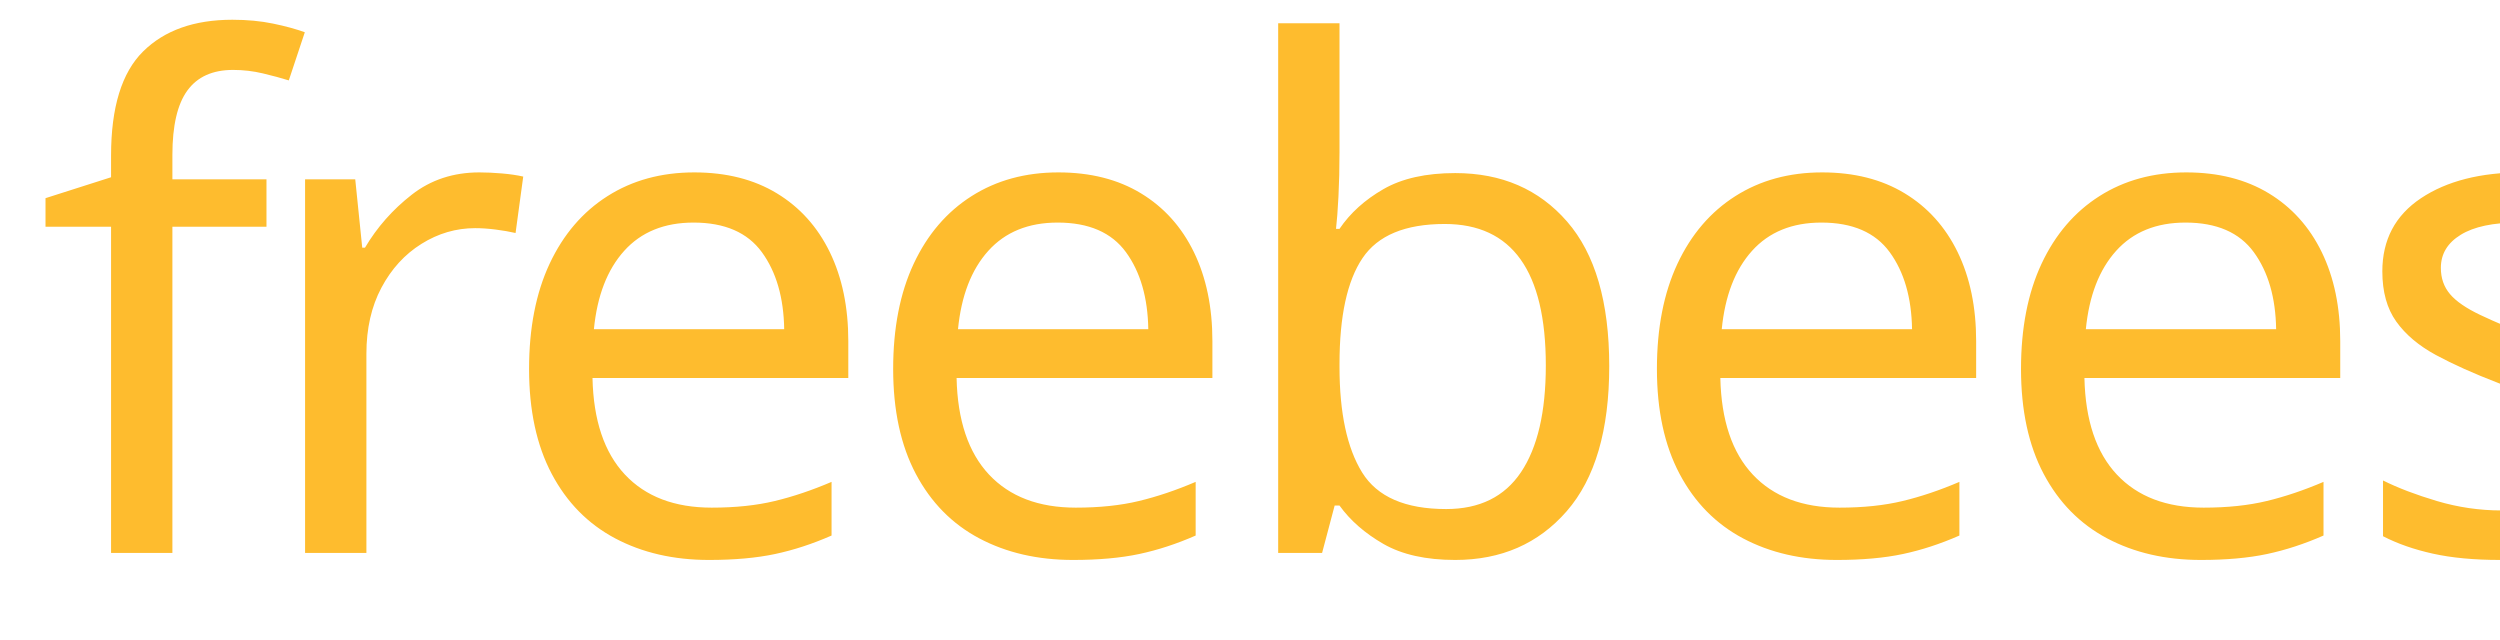
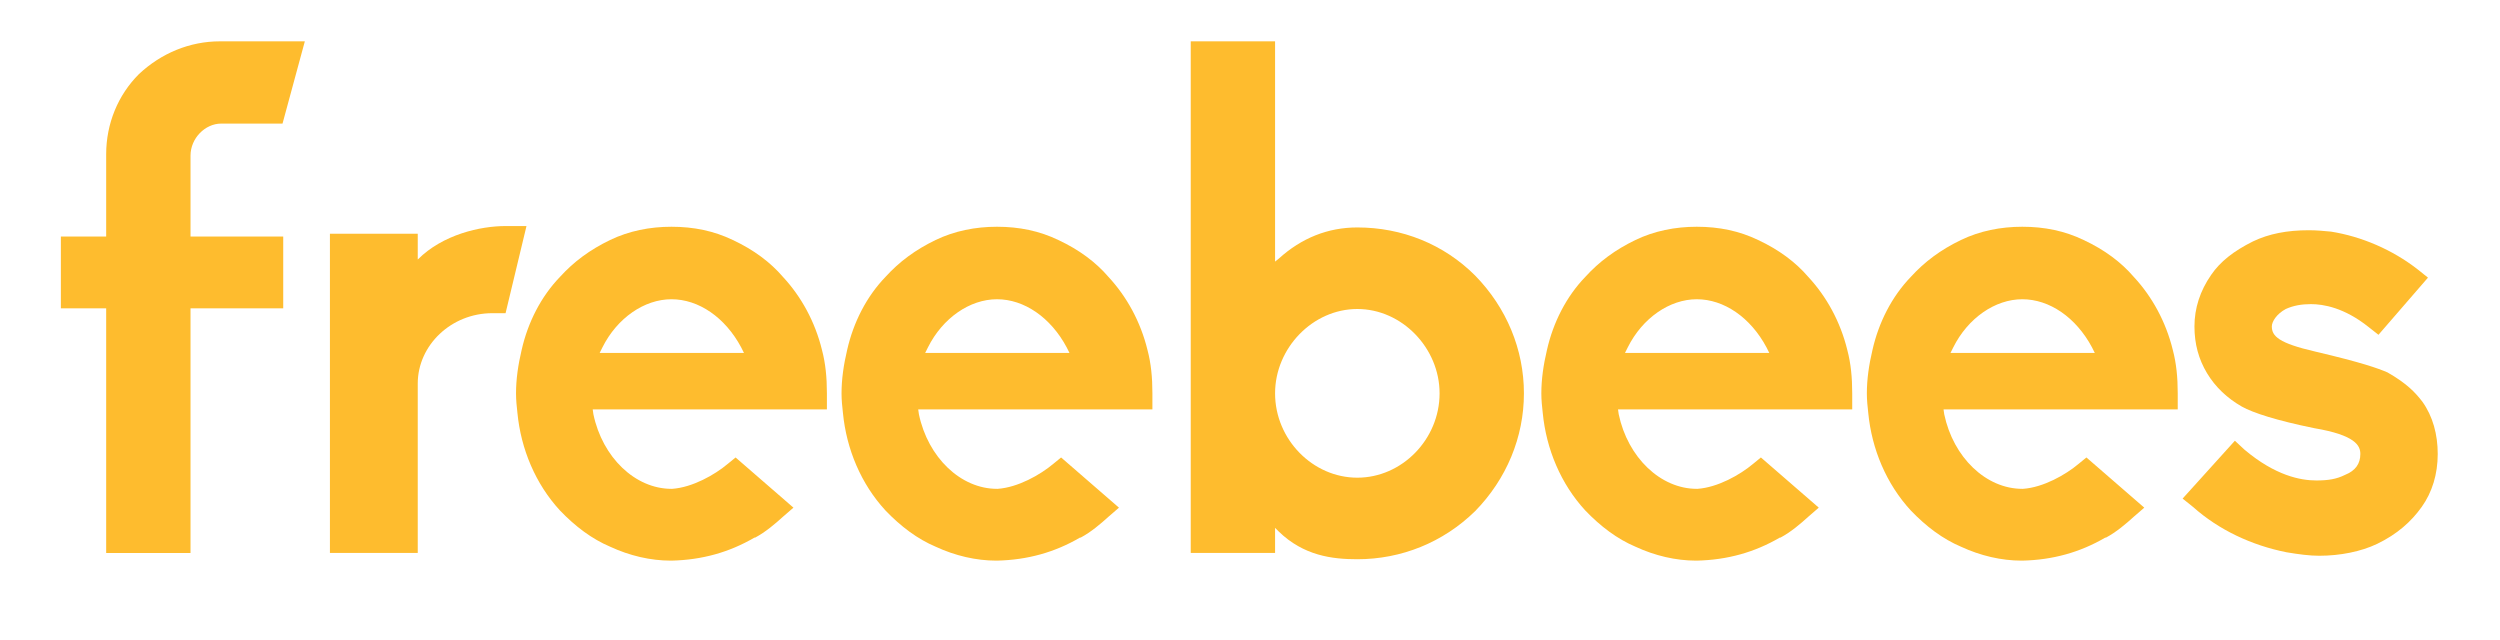
<svg xmlns="http://www.w3.org/2000/svg" version="1.1" id="Layer_1" x="0px" y="0px" width="861.086px" height="220.334px" viewBox="0 0 861.086 220.334" enable-background="new 0 0 861.086 220.334" xml:space="preserve">
  <g>
-     <text transform="matrix(1 0 0 1 12.082 190.459)" fill="#FEBC2E" font-family="'Biko-Bold'" font-size="240.083" letter-spacing="-10">freebees</text>
+     <g>
+       <path fill="#FEBC2E" d="M36.57,190.459V106.19H20.965V81.462H36.57v-28.33c0-10.564,4.081-20.407,11.284-27.609    c7.683-7.203,17.525-11.284,27.85-11.284h29.29l-7.683,28.33H76.184c-5.521,0-10.563,5.042-10.563,11.044v27.85h31.931v24.729    H65.62v84.269H36.57z" />
+       <path fill="#FEBC2E" d="M113.636,190.459V80.501h30.25v8.883c8.644-8.643,21.607-11.524,30.25-11.524h7.203l-7.203,30.01h-4.562    c-14.164,0-25.688,11.043-25.688,24.248v58.34H113.636z" />
+       <path fill="#FEBC2E" d="M231.035,193.1c-6.962,0-14.165-1.681-20.887-4.802c-6.242-2.641-12.005-6.962-17.286-12.484    c-8.403-9.123-13.444-21.127-14.646-33.611c-0.239-2.161-0.479-4.322-0.479-6.722c0-4.802,0.72-9.844,1.92-14.885    c2.161-9.604,6.723-18.486,13.205-25.208c4.802-5.282,10.323-9.363,17.286-12.725c6.481-3.121,13.685-4.562,21.127-4.562    c7.683,0,14.645,1.44,21.127,4.562c7.202,3.361,12.965,7.683,17.286,12.725c6.242,6.722,11.044,15.365,13.444,25.208    c1.2,4.562,1.681,9.363,1.681,14.885c0,1.92,0,3.841,0,5.521h-80.667l0.239,1.681c3.121,14.885,14.405,25.689,26.89,25.689h0.24    c6.962-0.48,14.645-4.802,19.206-8.643l2.641-2.161l19.927,17.286l-3.601,3.121c-2.641,2.401-6.002,5.282-9.604,7.203h-0.24    c-8.643,5.042-18.006,7.683-28.569,7.923H231.035z M207.507,119.635l-0.96,1.921h49.697l-0.961-1.921    c-5.521-10.323-14.645-16.565-24.008-16.565S212.549,109.551,207.507,119.635z" />
+       <path fill="#FEBC2E" d="M343.151,193.1c-6.962,0-14.165-1.681-20.887-4.802c-6.242-2.641-12.005-6.962-17.286-12.484    c-8.403-9.123-13.444-21.127-14.646-33.611c-0.239-2.161-0.479-4.322-0.479-6.722c0-4.802,0.72-9.844,1.92-14.885    c2.161-9.604,6.723-18.486,13.205-25.208c4.802-5.282,10.323-9.363,17.286-12.725c6.481-3.121,13.685-4.562,21.127-4.562    c7.683,0,14.645,1.44,21.127,4.562c7.202,3.361,12.965,7.683,17.286,12.725c6.242,6.722,11.044,15.365,13.444,25.208    c1.2,4.562,1.681,9.363,1.681,14.885c0,1.92,0,3.841,0,5.521h-80.668l0.24,1.681c3.121,14.885,14.405,25.689,26.89,25.689h0.24    c6.962-0.48,14.645-4.802,19.206-8.643l2.641-2.161l19.928,17.286l-3.602,3.121c-2.641,2.401-6.002,5.282-9.604,7.203h-0.24    c-8.643,5.042-18.006,7.683-28.569,7.923H343.151z M319.623,119.635l-0.96,1.921h49.697l-0.961-1.921    c-5.521-10.323-14.645-16.565-24.008-16.565S324.665,109.551,319.623,119.635z" />
+       <path fill="#FEBC2E" d="M440.382,183.017l-1.201-1.201v8.643h-29.05V14.239h29.05v75.866l1.201-0.96    c7.923-7.203,17.046-10.804,27.129-10.804c15.365,0,29.771,5.762,40.574,16.565c10.804,11.044,16.806,25.449,16.806,40.574    c0,15.125-6.002,29.53-16.806,40.574c-11.044,10.804-25.449,16.565-40.574,16.565C458.868,192.62,449.024,191.419,440.382,183.017    z M467.511,164.53c15.365,0,28.33-13.205,28.33-29.05c0-15.605-12.965-29.05-28.33-29.05s-28.33,13.445-28.33,29.05    C439.181,151.326,452.146,164.53,467.511,164.53z" />
+       <path fill="#FEBC2E" d="M584.19,193.1c-6.962,0-14.165-1.681-20.887-4.802c-6.242-2.641-12.005-6.962-17.286-12.484    c-8.403-9.123-13.444-21.127-14.646-33.611c-0.239-2.161-0.479-4.322-0.479-6.722c0-4.802,0.72-9.844,1.92-14.885    c2.161-9.604,6.723-18.486,13.205-25.208c4.802-5.282,10.323-9.363,17.286-12.725c6.481-3.121,13.685-4.562,21.127-4.562    c7.683,0,14.645,1.44,21.127,4.562c7.202,3.361,12.965,7.683,17.286,12.725c6.242,6.722,11.044,15.365,13.444,25.208    c1.2,4.562,1.681,9.363,1.681,14.885c0,1.92,0,3.841,0,5.521h-80.668l0.24,1.681c3.121,14.885,14.405,25.689,26.89,25.689h0.24    c6.962-0.48,14.645-4.802,19.206-8.643l2.641-2.161l19.928,17.286l-3.602,3.121c-2.641,2.401-6.002,5.282-9.604,7.203H613    c-8.643,5.042-18.006,7.683-28.569,7.923H584.19z M560.662,119.635l-0.96,1.921h49.697l-0.961-1.921    c-5.521-10.323-14.645-16.565-24.008-16.565S565.704,109.551,560.662,119.635z" />
+       <path fill="#FEBC2E" d="M696.307,193.1c-6.962,0-14.165-1.681-20.887-4.802c-6.242-2.641-12.005-6.962-17.286-12.484    c-8.403-9.123-13.444-21.127-14.646-33.611c-0.239-2.161-0.479-4.322-0.479-6.722c0-4.802,0.72-9.844,1.92-14.885    c2.161-9.604,6.723-18.486,13.205-25.208c4.802-5.282,10.323-9.363,17.286-12.725c6.481-3.121,13.685-4.562,21.127-4.562    c7.683,0,14.645,1.44,21.127,4.562c7.202,3.361,12.965,7.683,17.286,12.725c6.242,6.722,11.044,15.365,13.444,25.208    c1.2,4.562,1.681,9.363,1.681,14.885c0,1.92,0,3.841,0,5.521h-80.667l0.239,1.681c3.121,14.885,14.405,25.689,26.89,25.689h0.24    c6.962-0.48,14.645-4.802,19.206-8.643l2.641-2.161l19.927,17.286l-3.601,3.121c-2.641,2.401-6.002,5.282-9.604,7.203h-0.24    c-8.643,5.042-18.006,7.683-28.569,7.923H696.307z M672.778,119.635l-0.96,1.921h49.697l-0.961-1.921    c-5.521-10.323-14.645-16.565-24.008-16.565S677.82,109.551,672.778,119.635z" />
+       <path fill="#FEBC2E" d="M787.536,190.219c-12.004-2.401-23.287-7.683-32.171-15.605l-3.601-2.881l18.006-19.927l3.361,3.121    c10.563,8.883,19.206,10.563,24.729,10.563c4.081,0,6.962-0.48,9.843-1.92c3.602-1.44,5.282-3.841,5.282-7.203    c0-2.881-1.681-6.482-15.846-8.883c-12.964-2.641-21.127-5.282-24.969-7.442c-5.041-2.881-9.123-6.723-12.004-11.524    c-2.881-4.802-4.321-10.083-4.321-16.085c0-6.242,1.921-12.244,5.762-17.766c3.121-4.562,7.683-8.163,14.405-11.524    c5.521-2.641,11.764-3.841,19.206-3.841c2.642,0,5.282,0.24,7.683,0.48c10.564,1.681,21.128,6.242,29.771,12.964l3.602,2.881    l-17.046,19.687l-3.361-2.641c-8.403-6.722-15.605-7.922-19.927-7.922c-3.121,0-6.002,0.48-8.643,1.68    c-3.121,1.681-4.802,4.322-4.802,6.002c0,3.361,2.4,5.762,14.885,8.643c16.325,3.841,21.607,5.762,24.969,7.203    c6.722,3.841,9.603,6.962,12.004,10.083c3.602,5.042,5.282,11.284,5.282,18.006c0,6.962-1.921,13.205-5.522,18.247    c-3.602,5.042-8.402,9.363-15.365,12.724c-5.521,2.641-12.725,4.082-19.927,4.082    C795.459,191.419,791.858,190.939,787.536,190.219z" />
+     </g>
  </g>
</svg>
